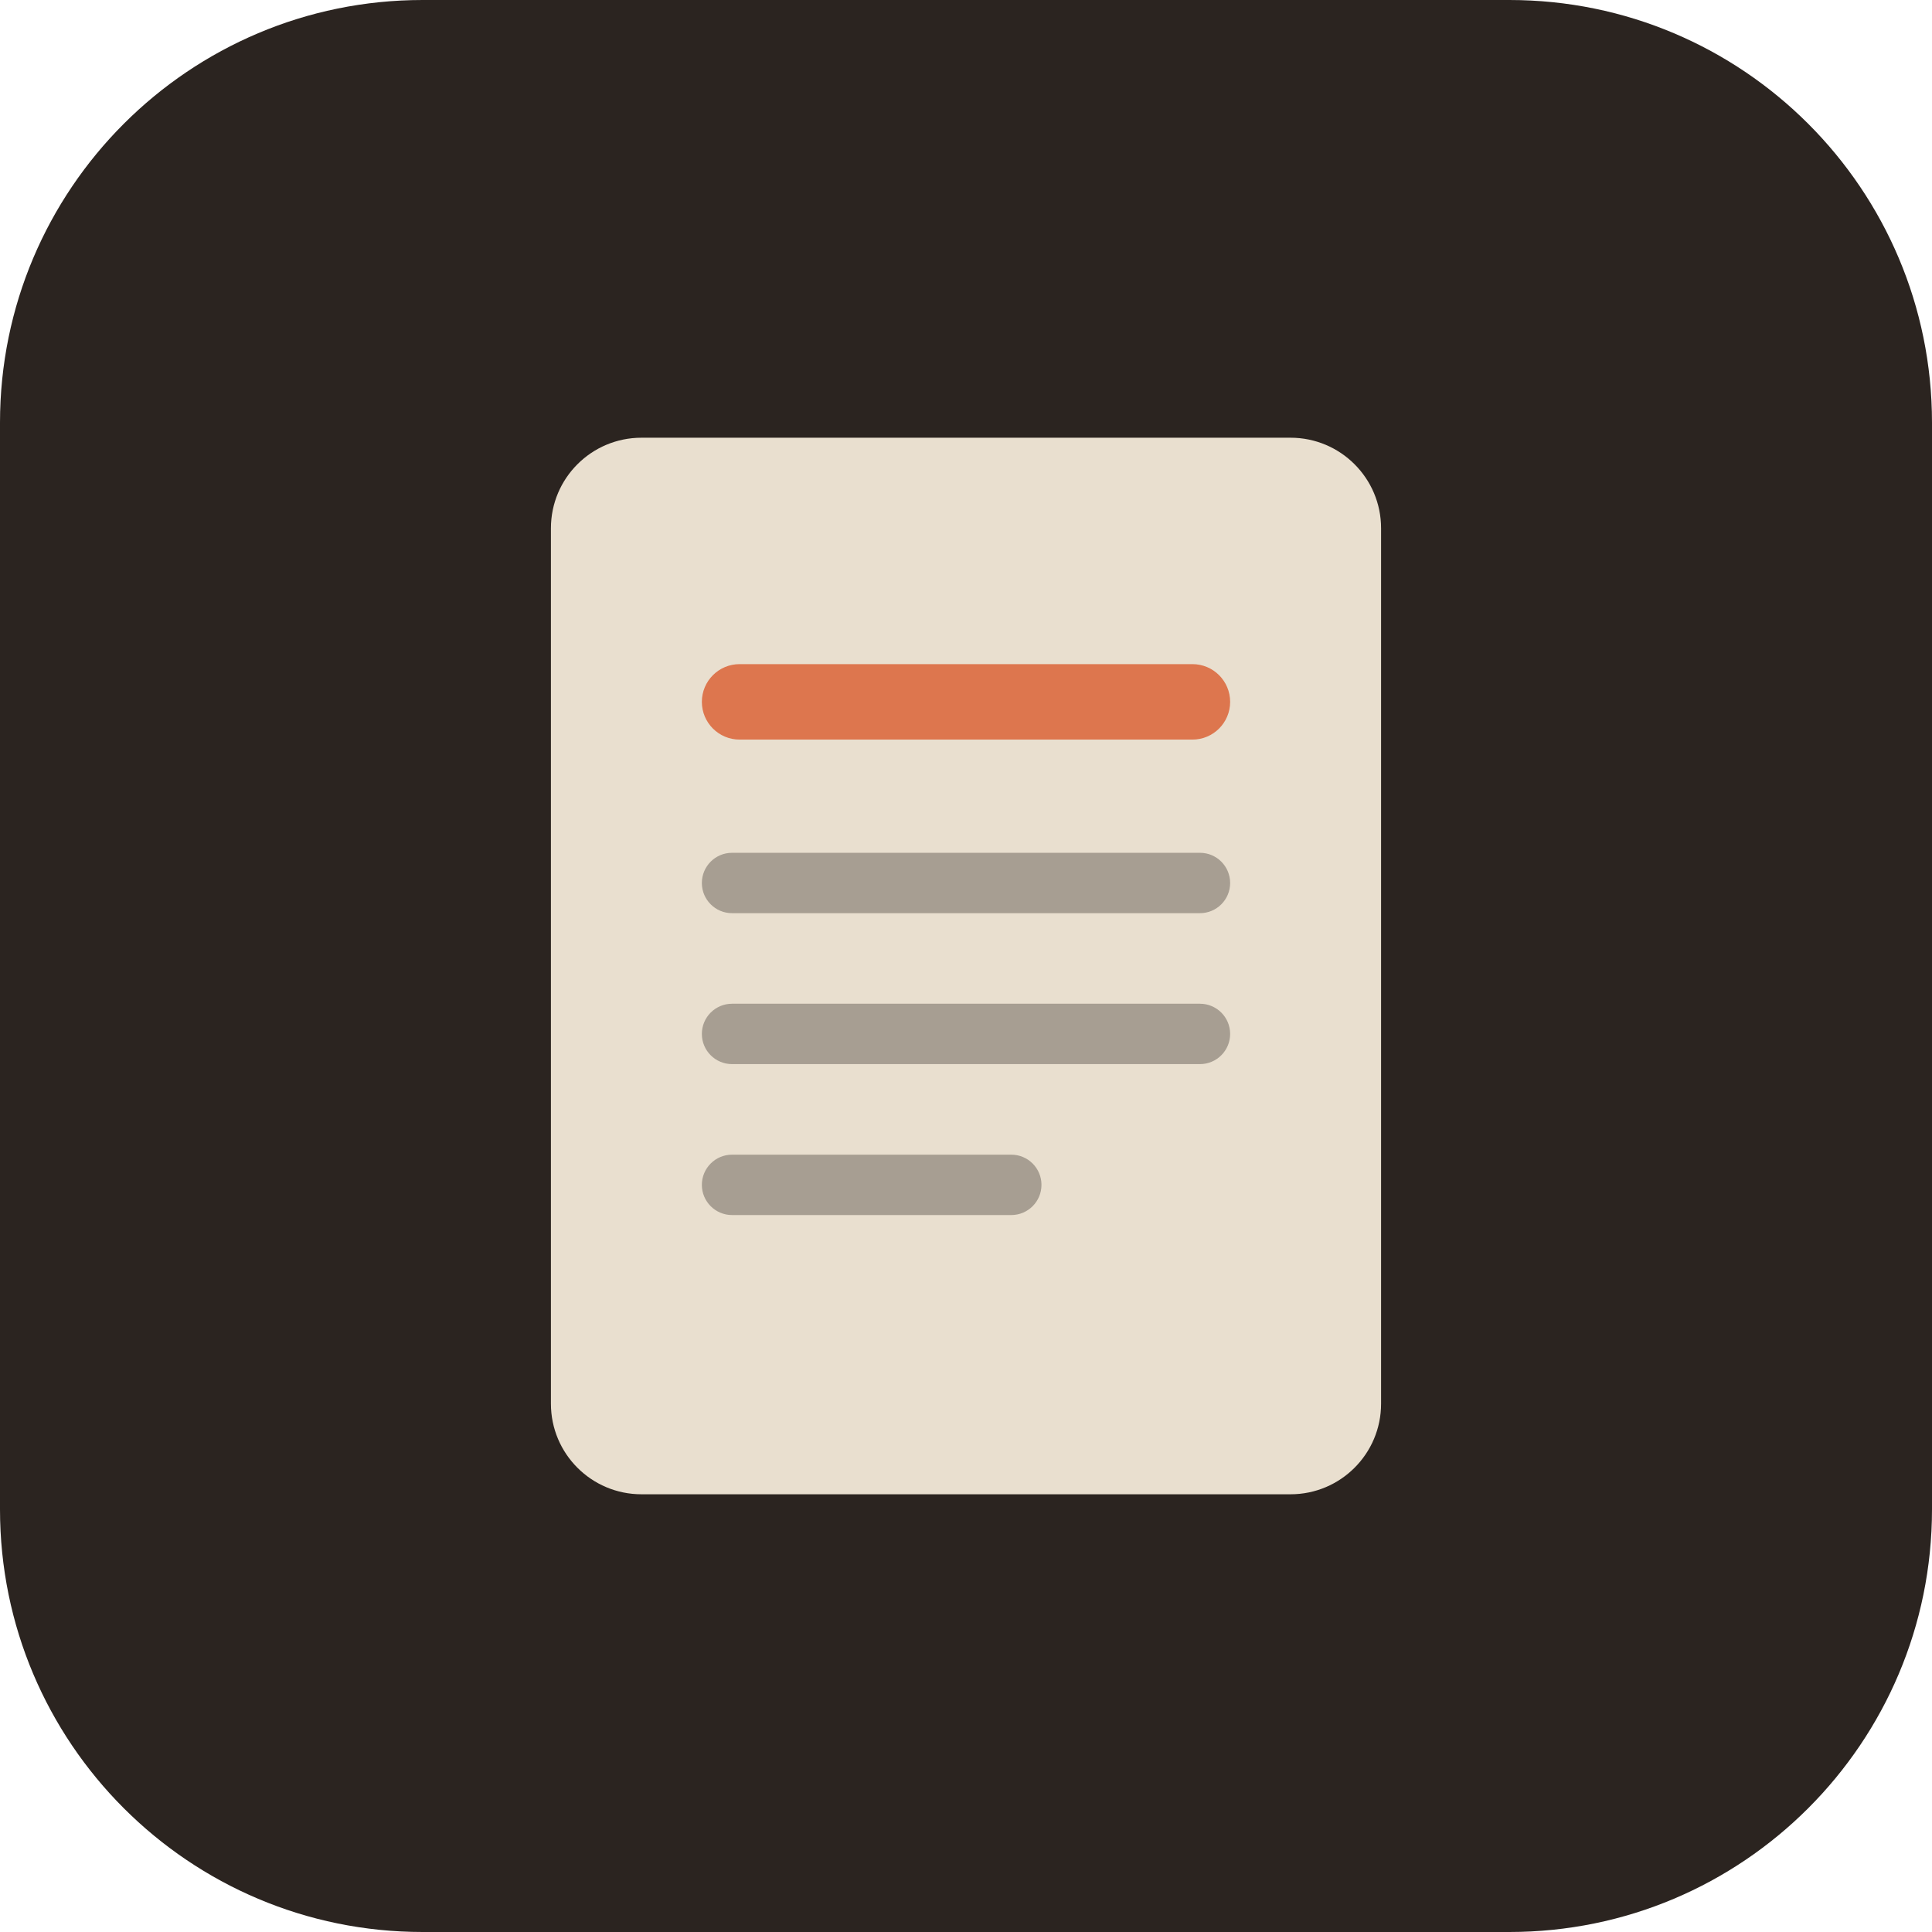
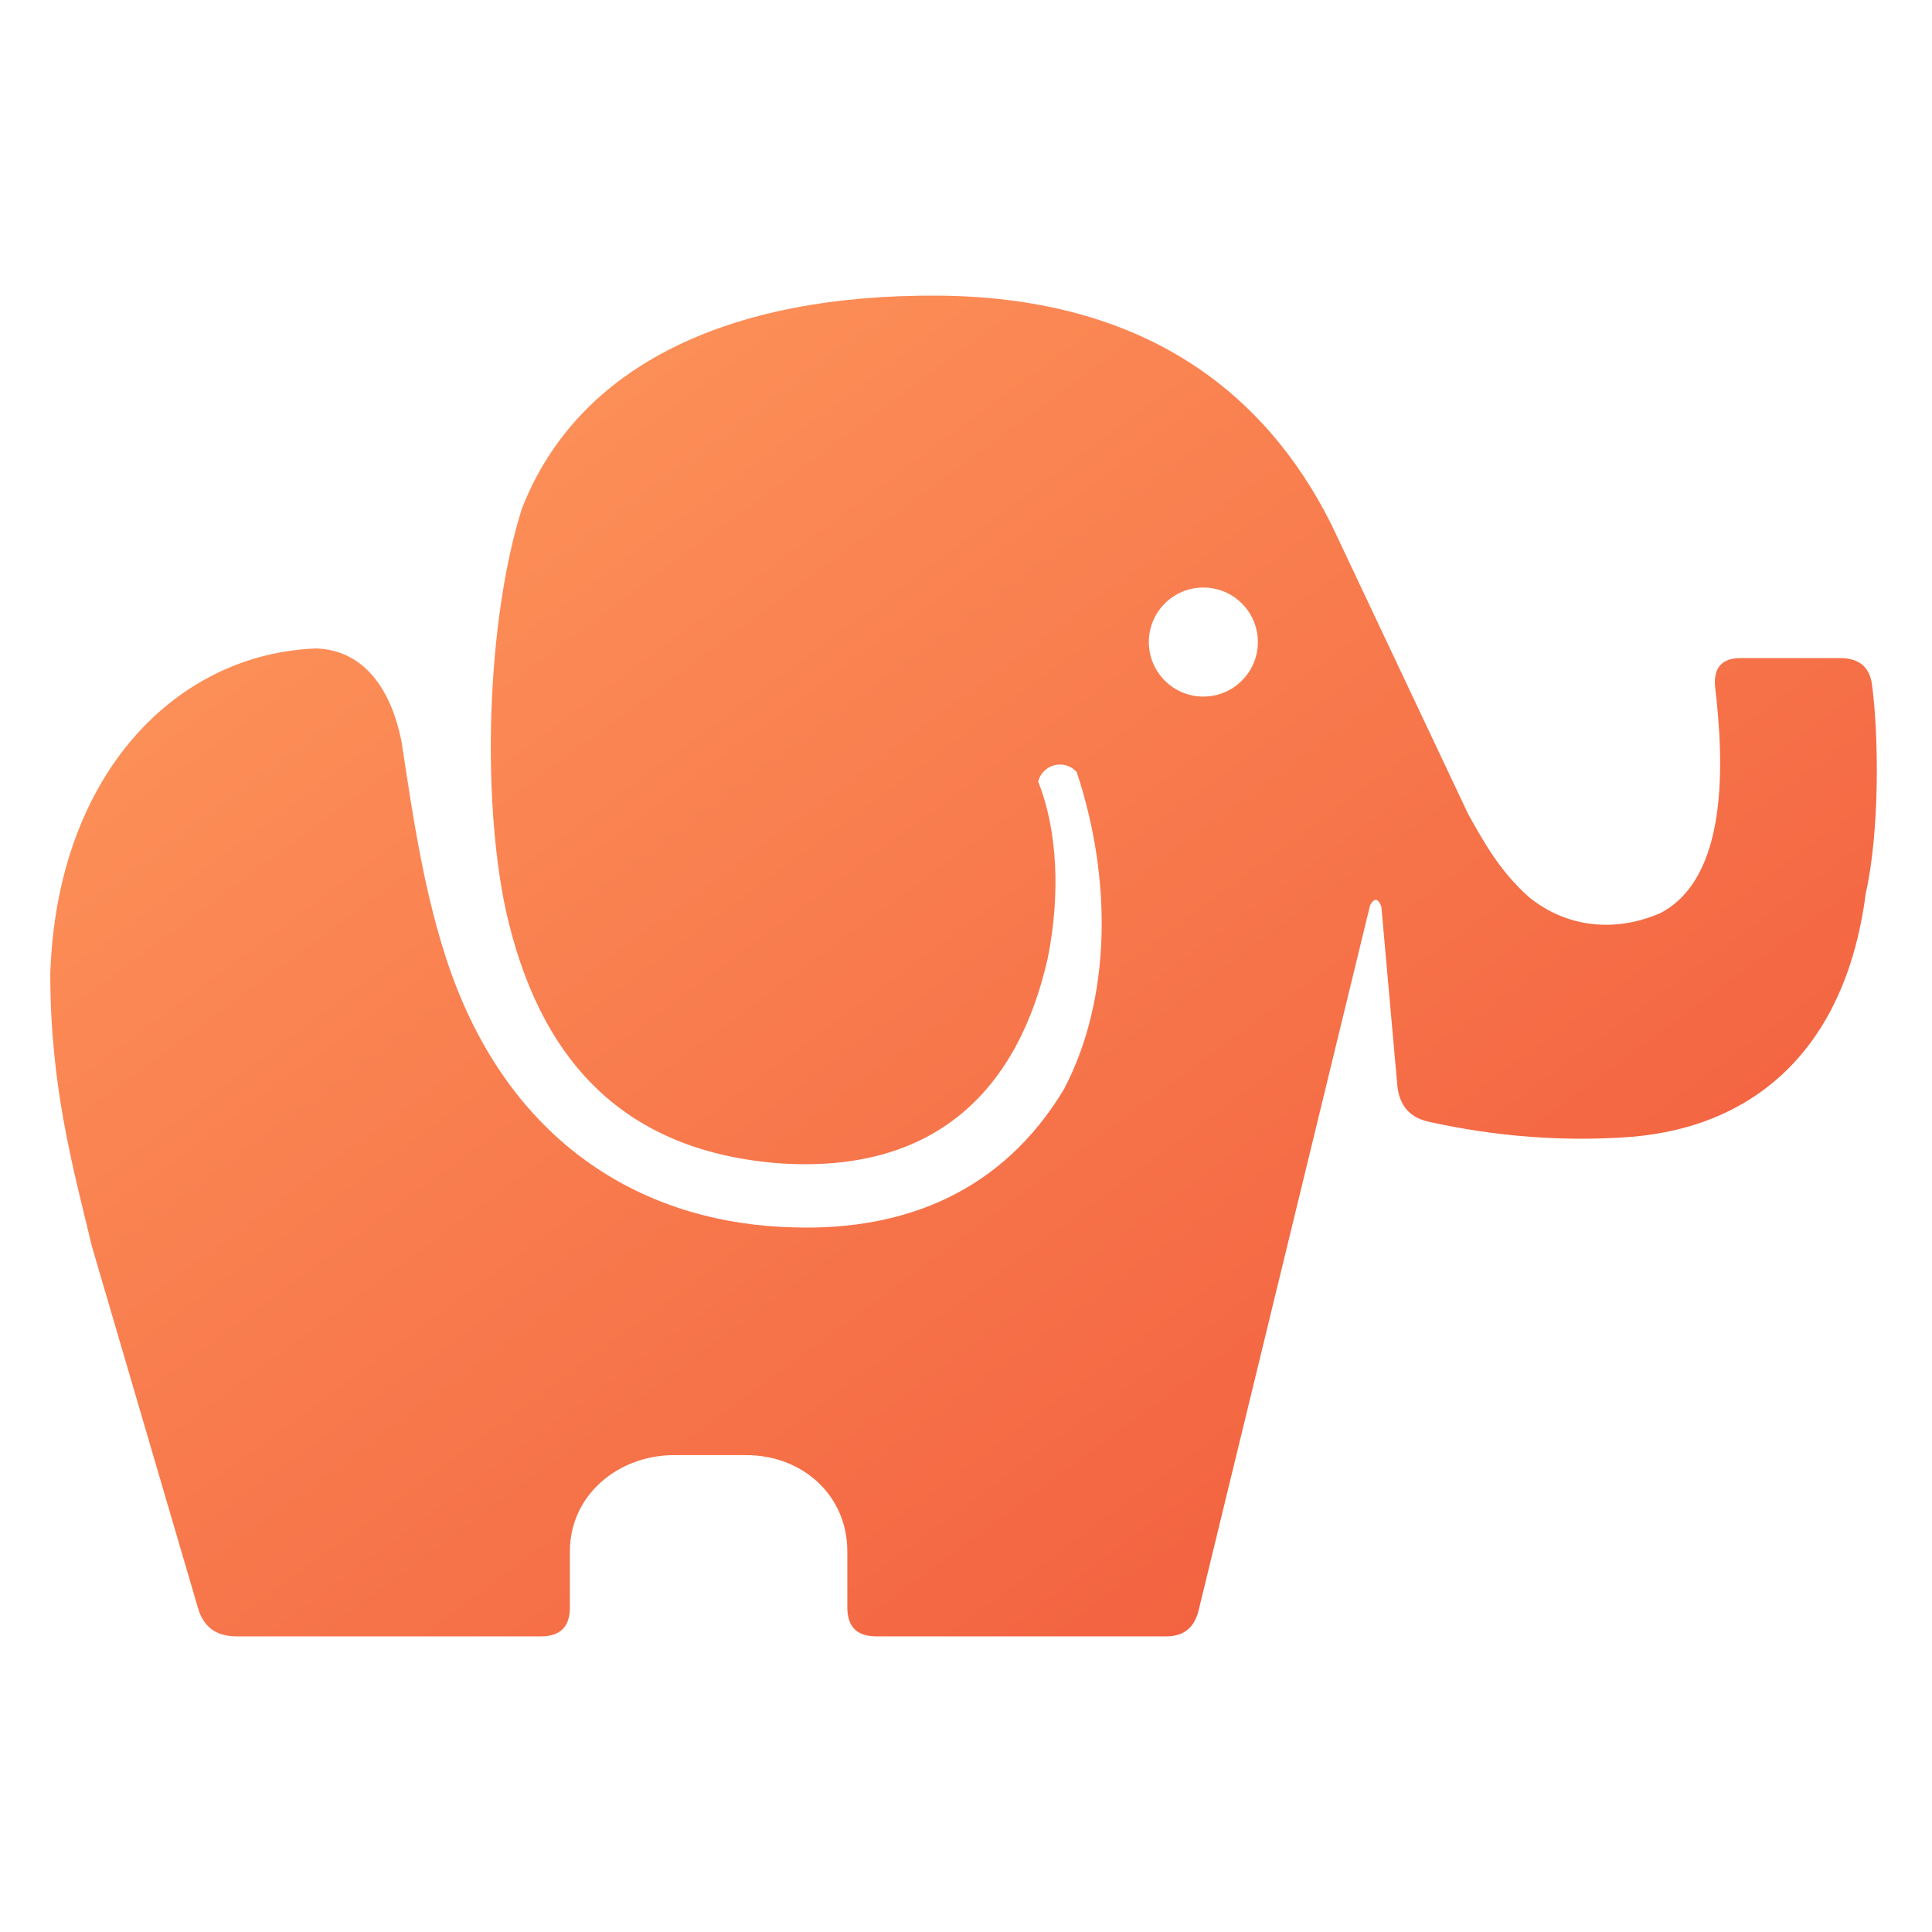
<svg xmlns="http://www.w3.org/2000/svg" width="1024" height="1024" viewBox="0 0 1024 1024">
-   <rect width="1024" height="1024" rx="224" fill="#2b2420" />
-   <rect x="292" y="232" width="440" height="560" rx="48" fill="#e9dfcf" />
-   <rect x="372" y="352" width="280" height="40" rx="20" fill="#dd764e" />
-   <rect x="372" y="452" width="280" height="32" rx="16" fill="#2b2420" opacity=".35" />
-   <rect x="372" y="532" width="280" height="32" rx="16" fill="#2b2420" opacity=".35" />
-   <rect x="372" y="612" width="180" height="32" rx="16" fill="#2b2420" opacity=".35" />
+   <defs>
+     <linearGradient id="body" x1="0" y1="0" x2="1" y2="1">
+       <stop offset="0" stop-color="#ff9b5e" />
+       <stop offset="1" stop-color="#f0563a" />
+     </linearGradient>
+   </defs>
+   <path transform="translate(512 512) scale(.85) translate(-777 -525)" fill="url(#body)" fill-rule="evenodd" d="M372 327C285 330 210 405 206 530C206 600 220 650 232 700L298 925Q303 943 322 943L512 943Q530 943 530 925L530 890C530 855 560 830 595 830L640 830C675 830 703 855 703 890L703 925Q703 943 721 943L902 943Q918 943 922 927L1029 487Q1033 480 1036 488L1046 600Q1048 618 1065 622C1110 632 1150 634 1185 632C1265 628 1325 580 1338 480C1347 440 1346 380 1342 350Q1340 333 1322 333L1260 333Q1243 333 1244 350C1250 400 1252 470 1210 492C1180 505 1150 500 1128 482C1110 466 1100 448 1090 430L1005 250C960 160 880 108 760 107C630 106 535 150 500 240C478 310 475 420 490 490C510 580 560 640 660 648C760 655 810 600 828 520C836 480 834 440 822 410A14 14 0 0 1 846 404C868 470 868 545 838 602C800 665 740 690 670 688C580 686 500 640 460 540C440 490 432 430 425 385C418 350 400 328 372 327ZM959 323A34 34 0 1 0 891 323A34 34 0 1 0 959 323Z" />
</svg>
